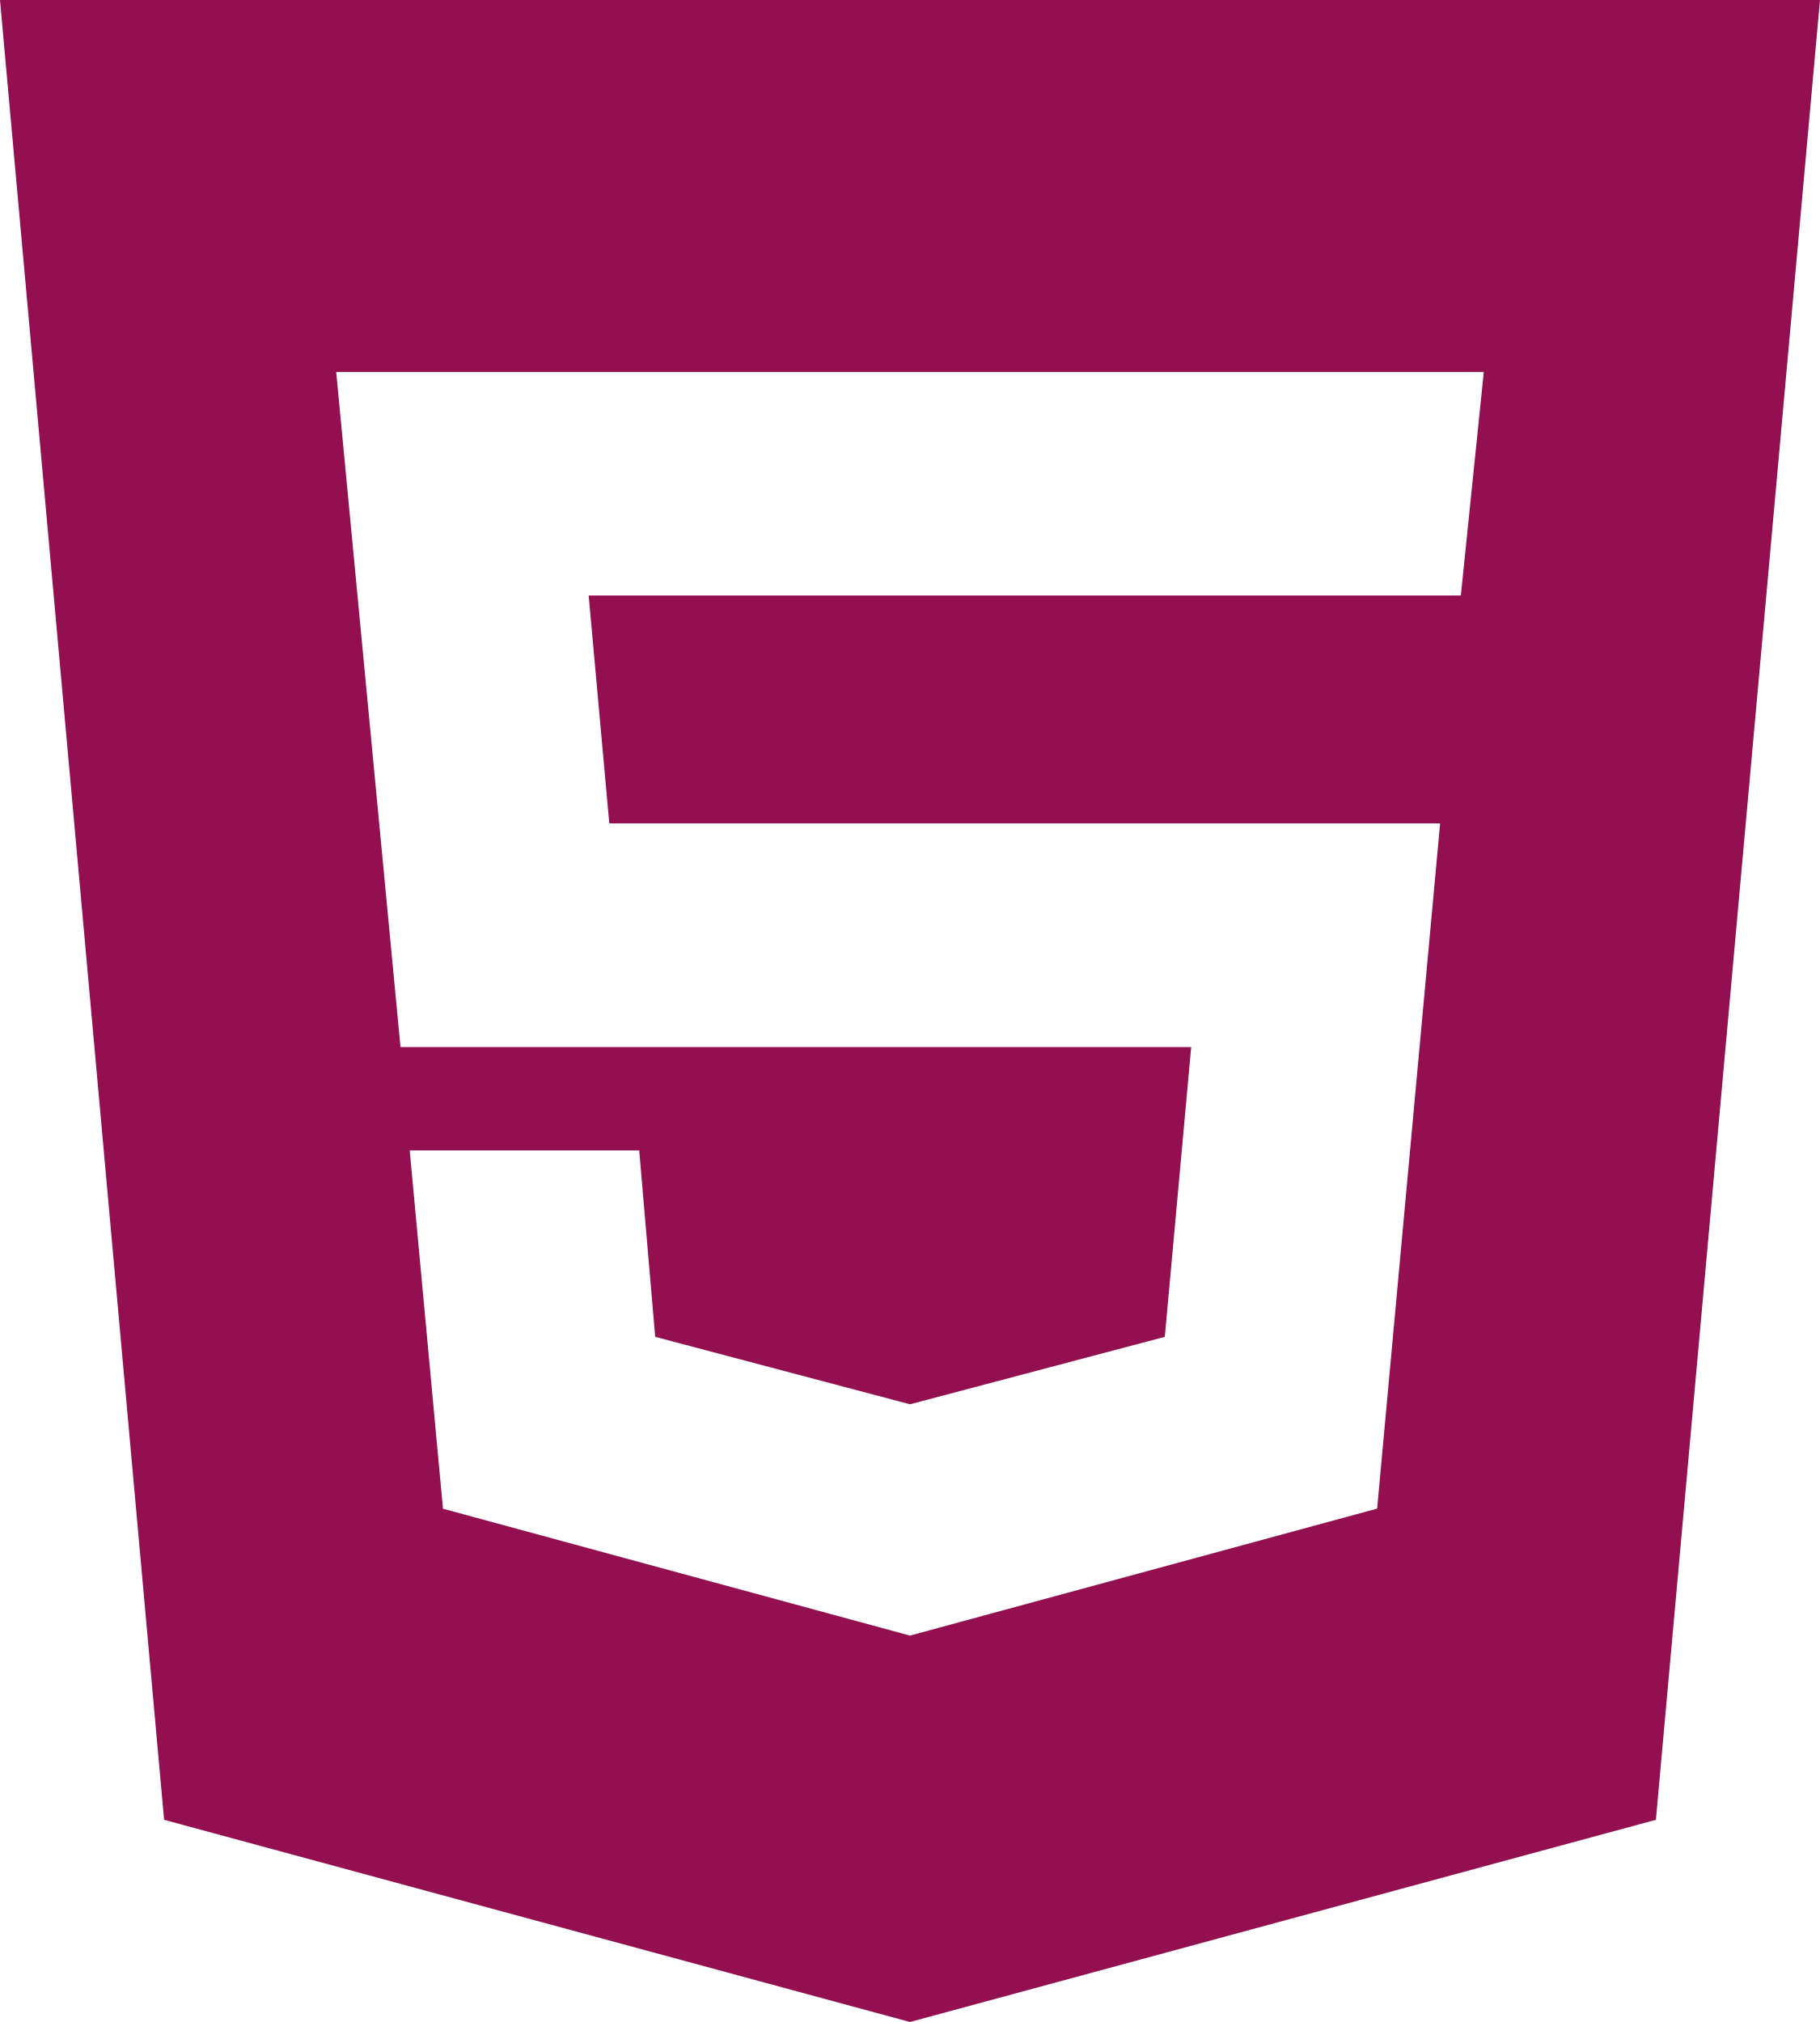
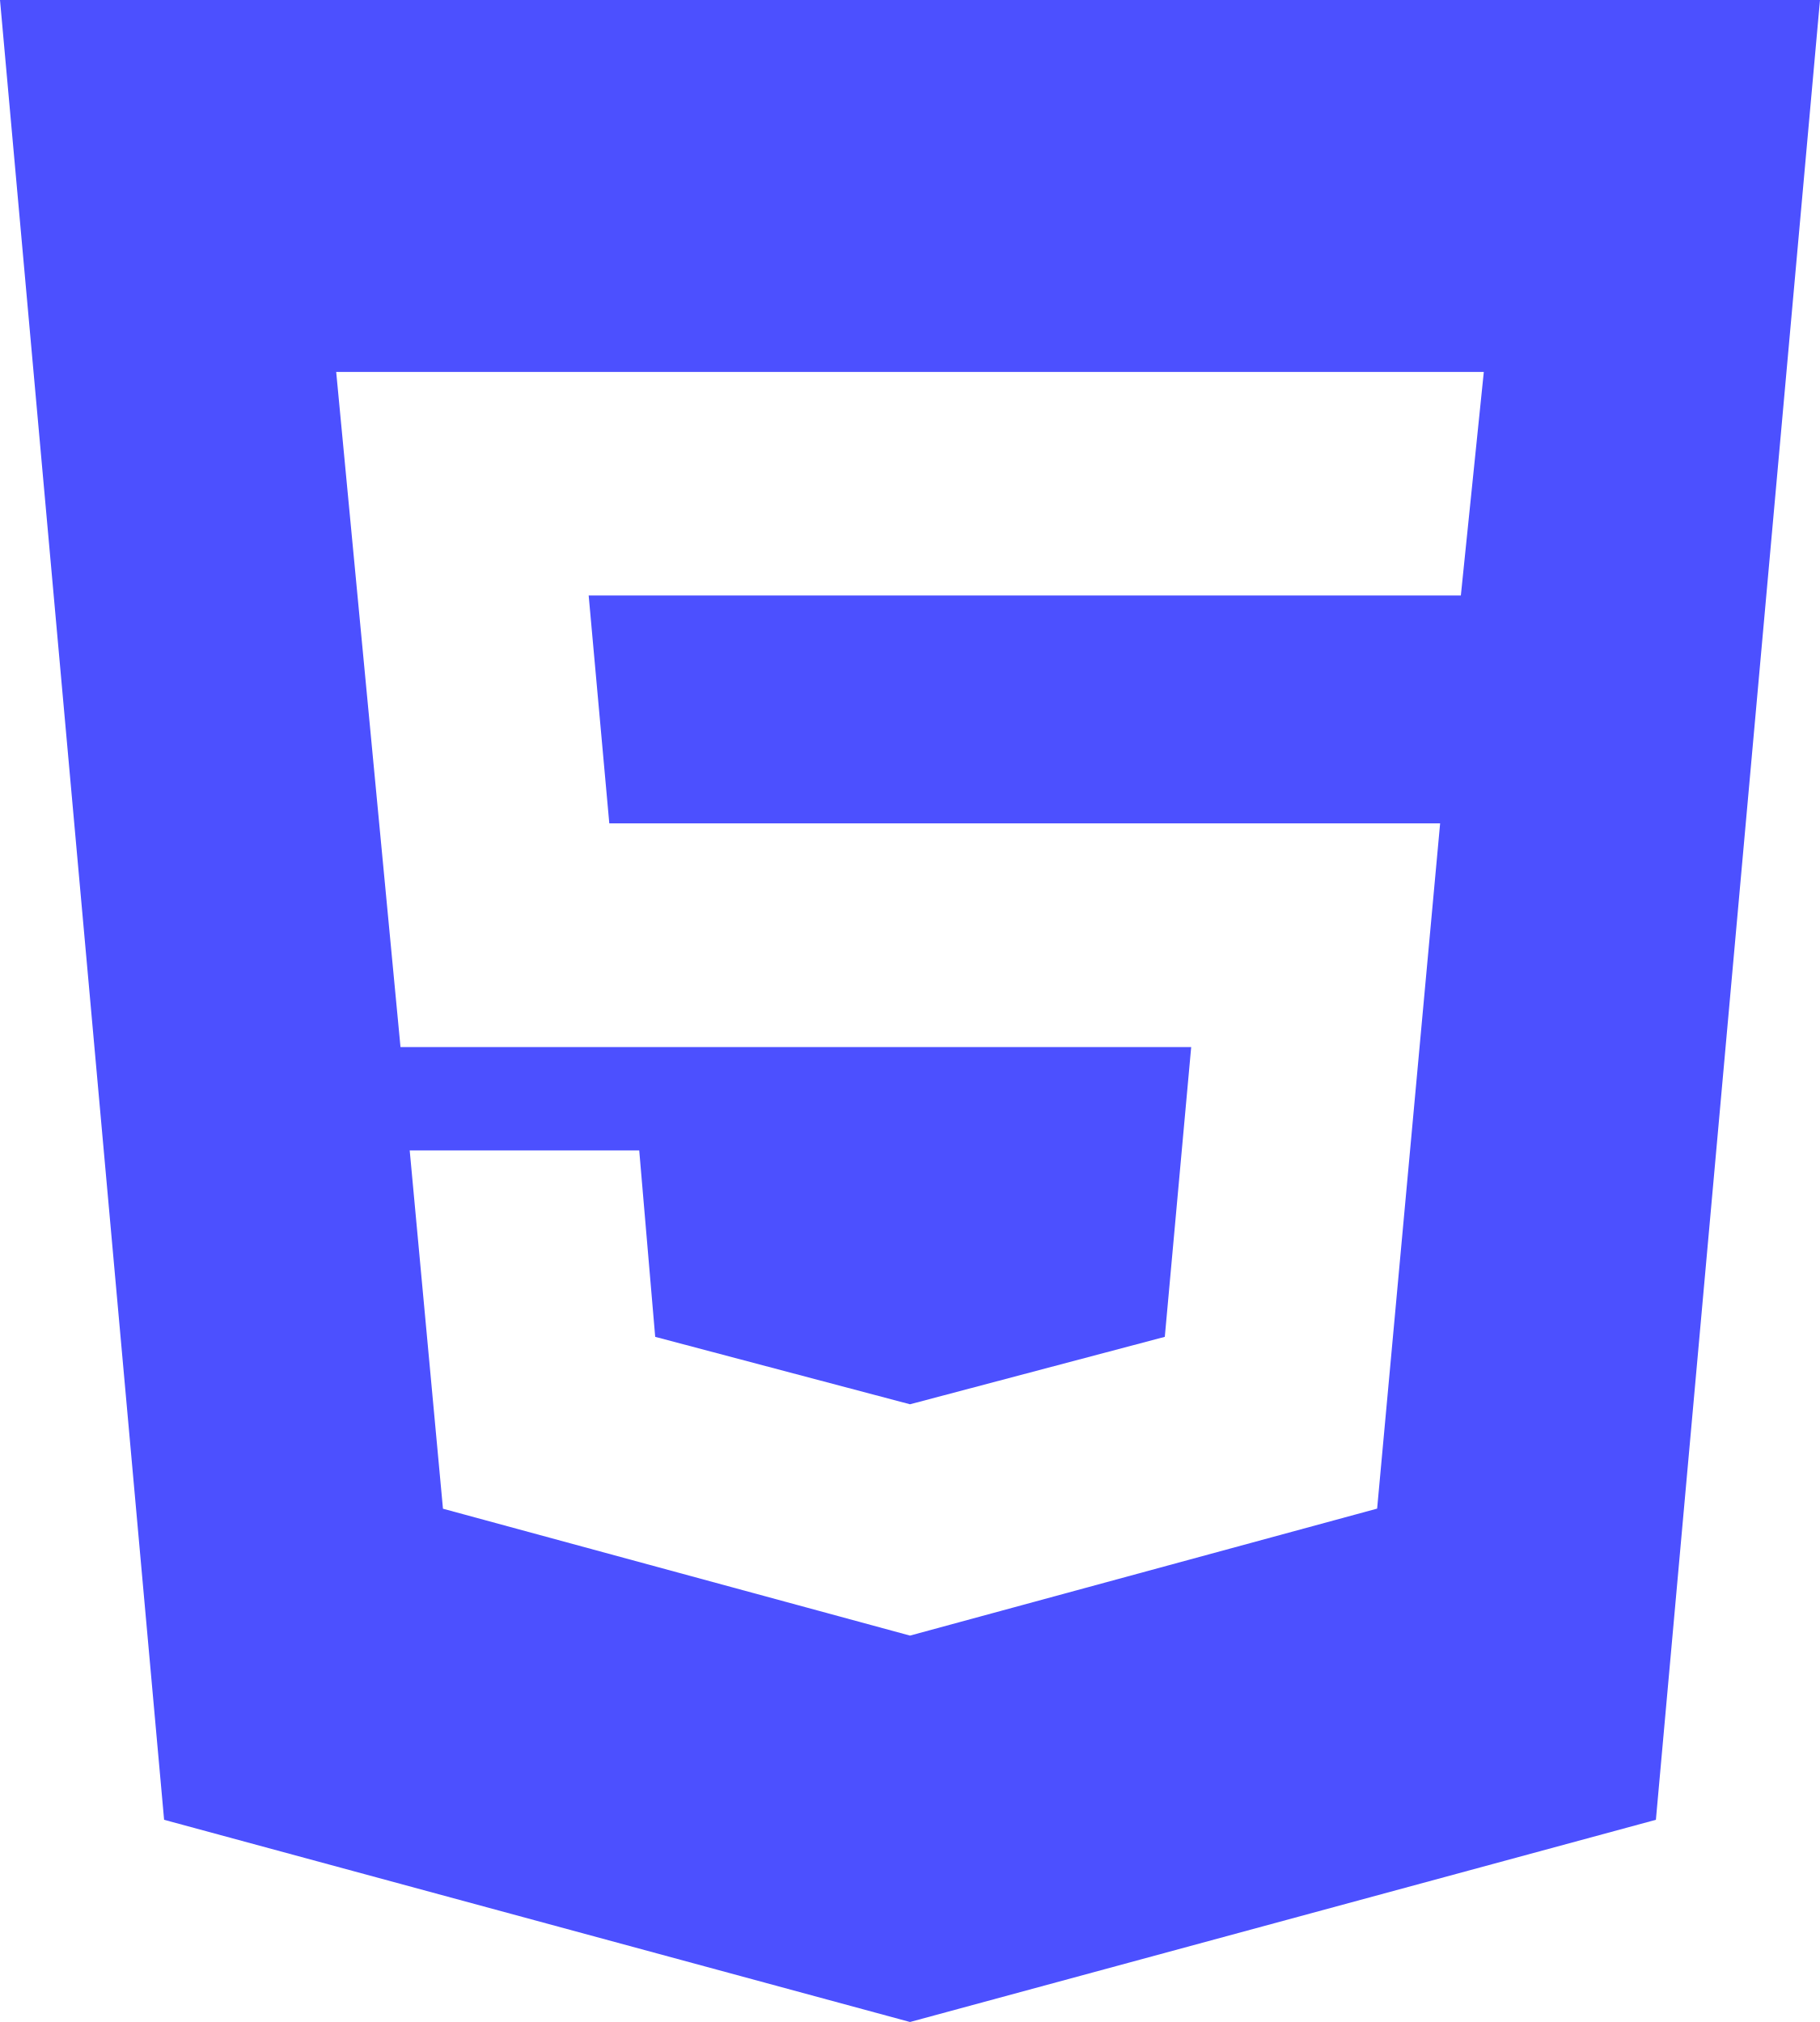
<svg xmlns="http://www.w3.org/2000/svg" width="54" height="60" fill="none">
-   <path d="m27 48.534 13.86-3.768 1.869-20.334H18.078l-.612-6.762h25.878l.681-6.633H9.975l1.908 20.034h23.46l-.783 8.598L27 41.67l-7.56-2.001-.474-5.532h-6.81l.987 10.632L27 48.534ZM0 0h54l-4.869 54L27 60 4.869 54 0 0Z" fill="#930f50" />
+   <path d="m27 48.534 13.86-3.768 1.869-20.334H18.078l-.612-6.762h25.878l.681-6.633H9.975l1.908 20.034h23.46l-.783 8.598L27 41.67l-7.56-2.001-.474-5.532h-6.81l.987 10.632L27 48.534ZM0 0h54l-4.869 54L27 60 4.869 54 0 0Z" fill="#0006ffb3" />
</svg>
